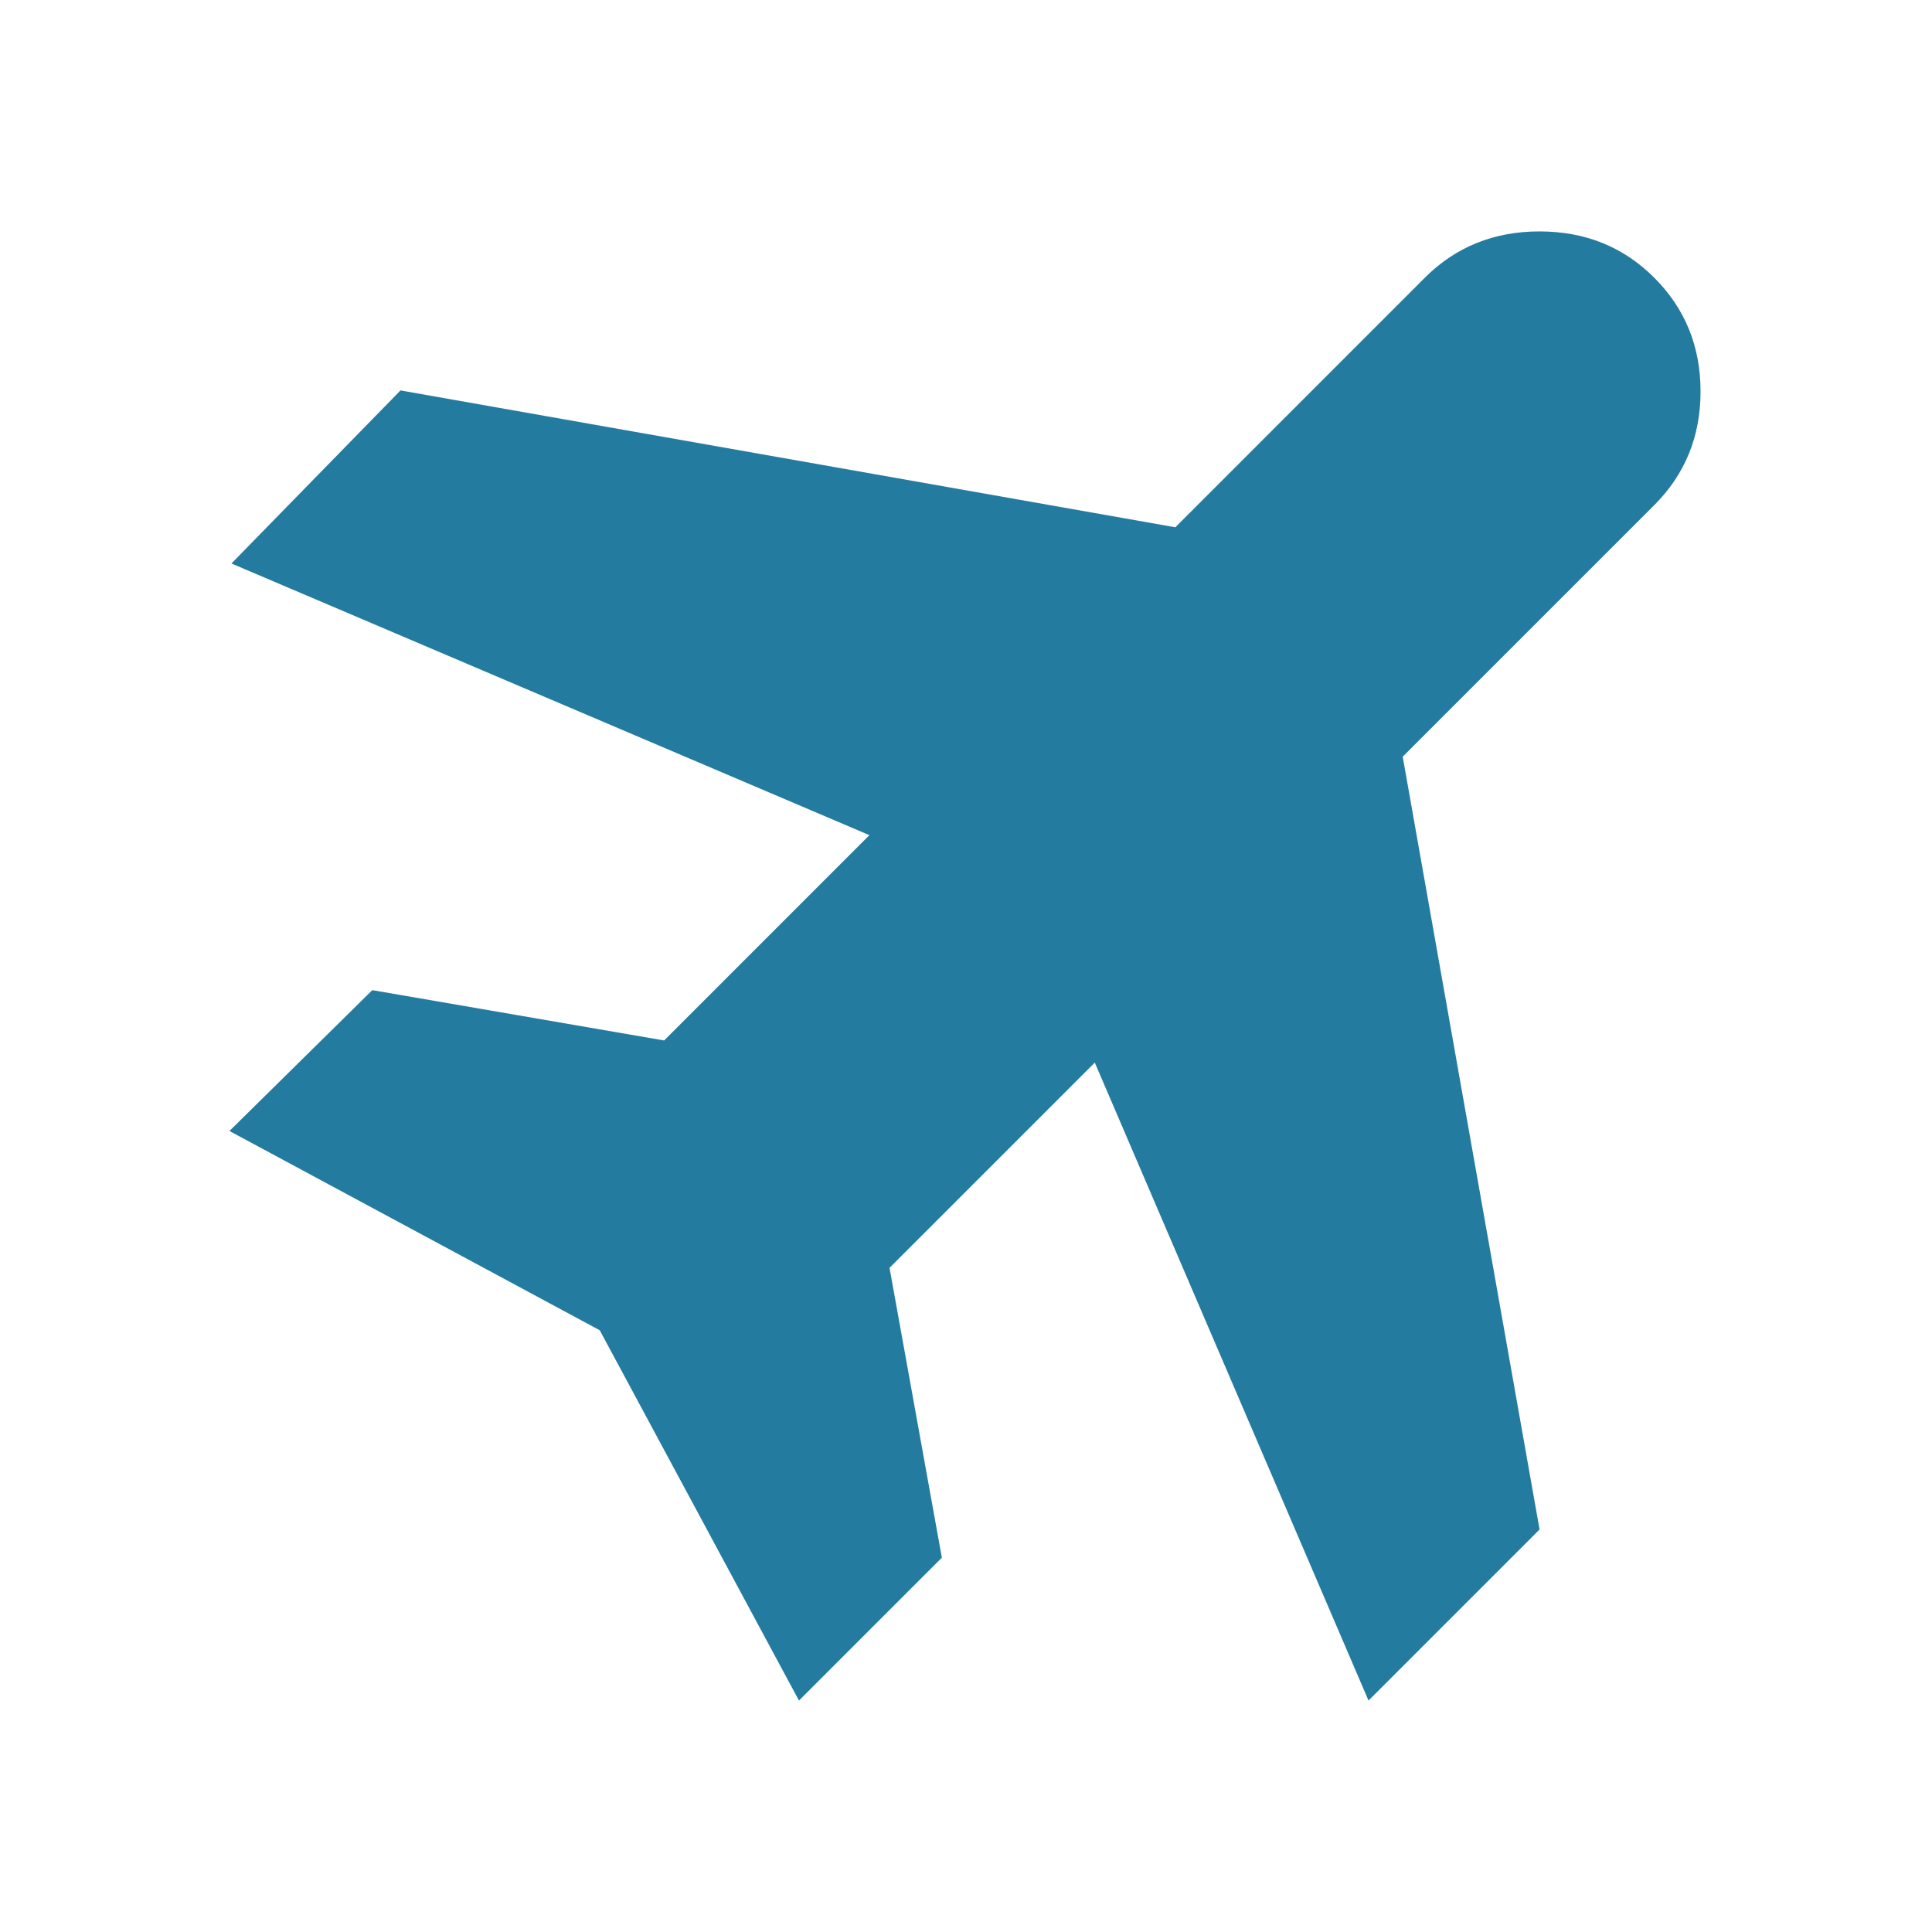
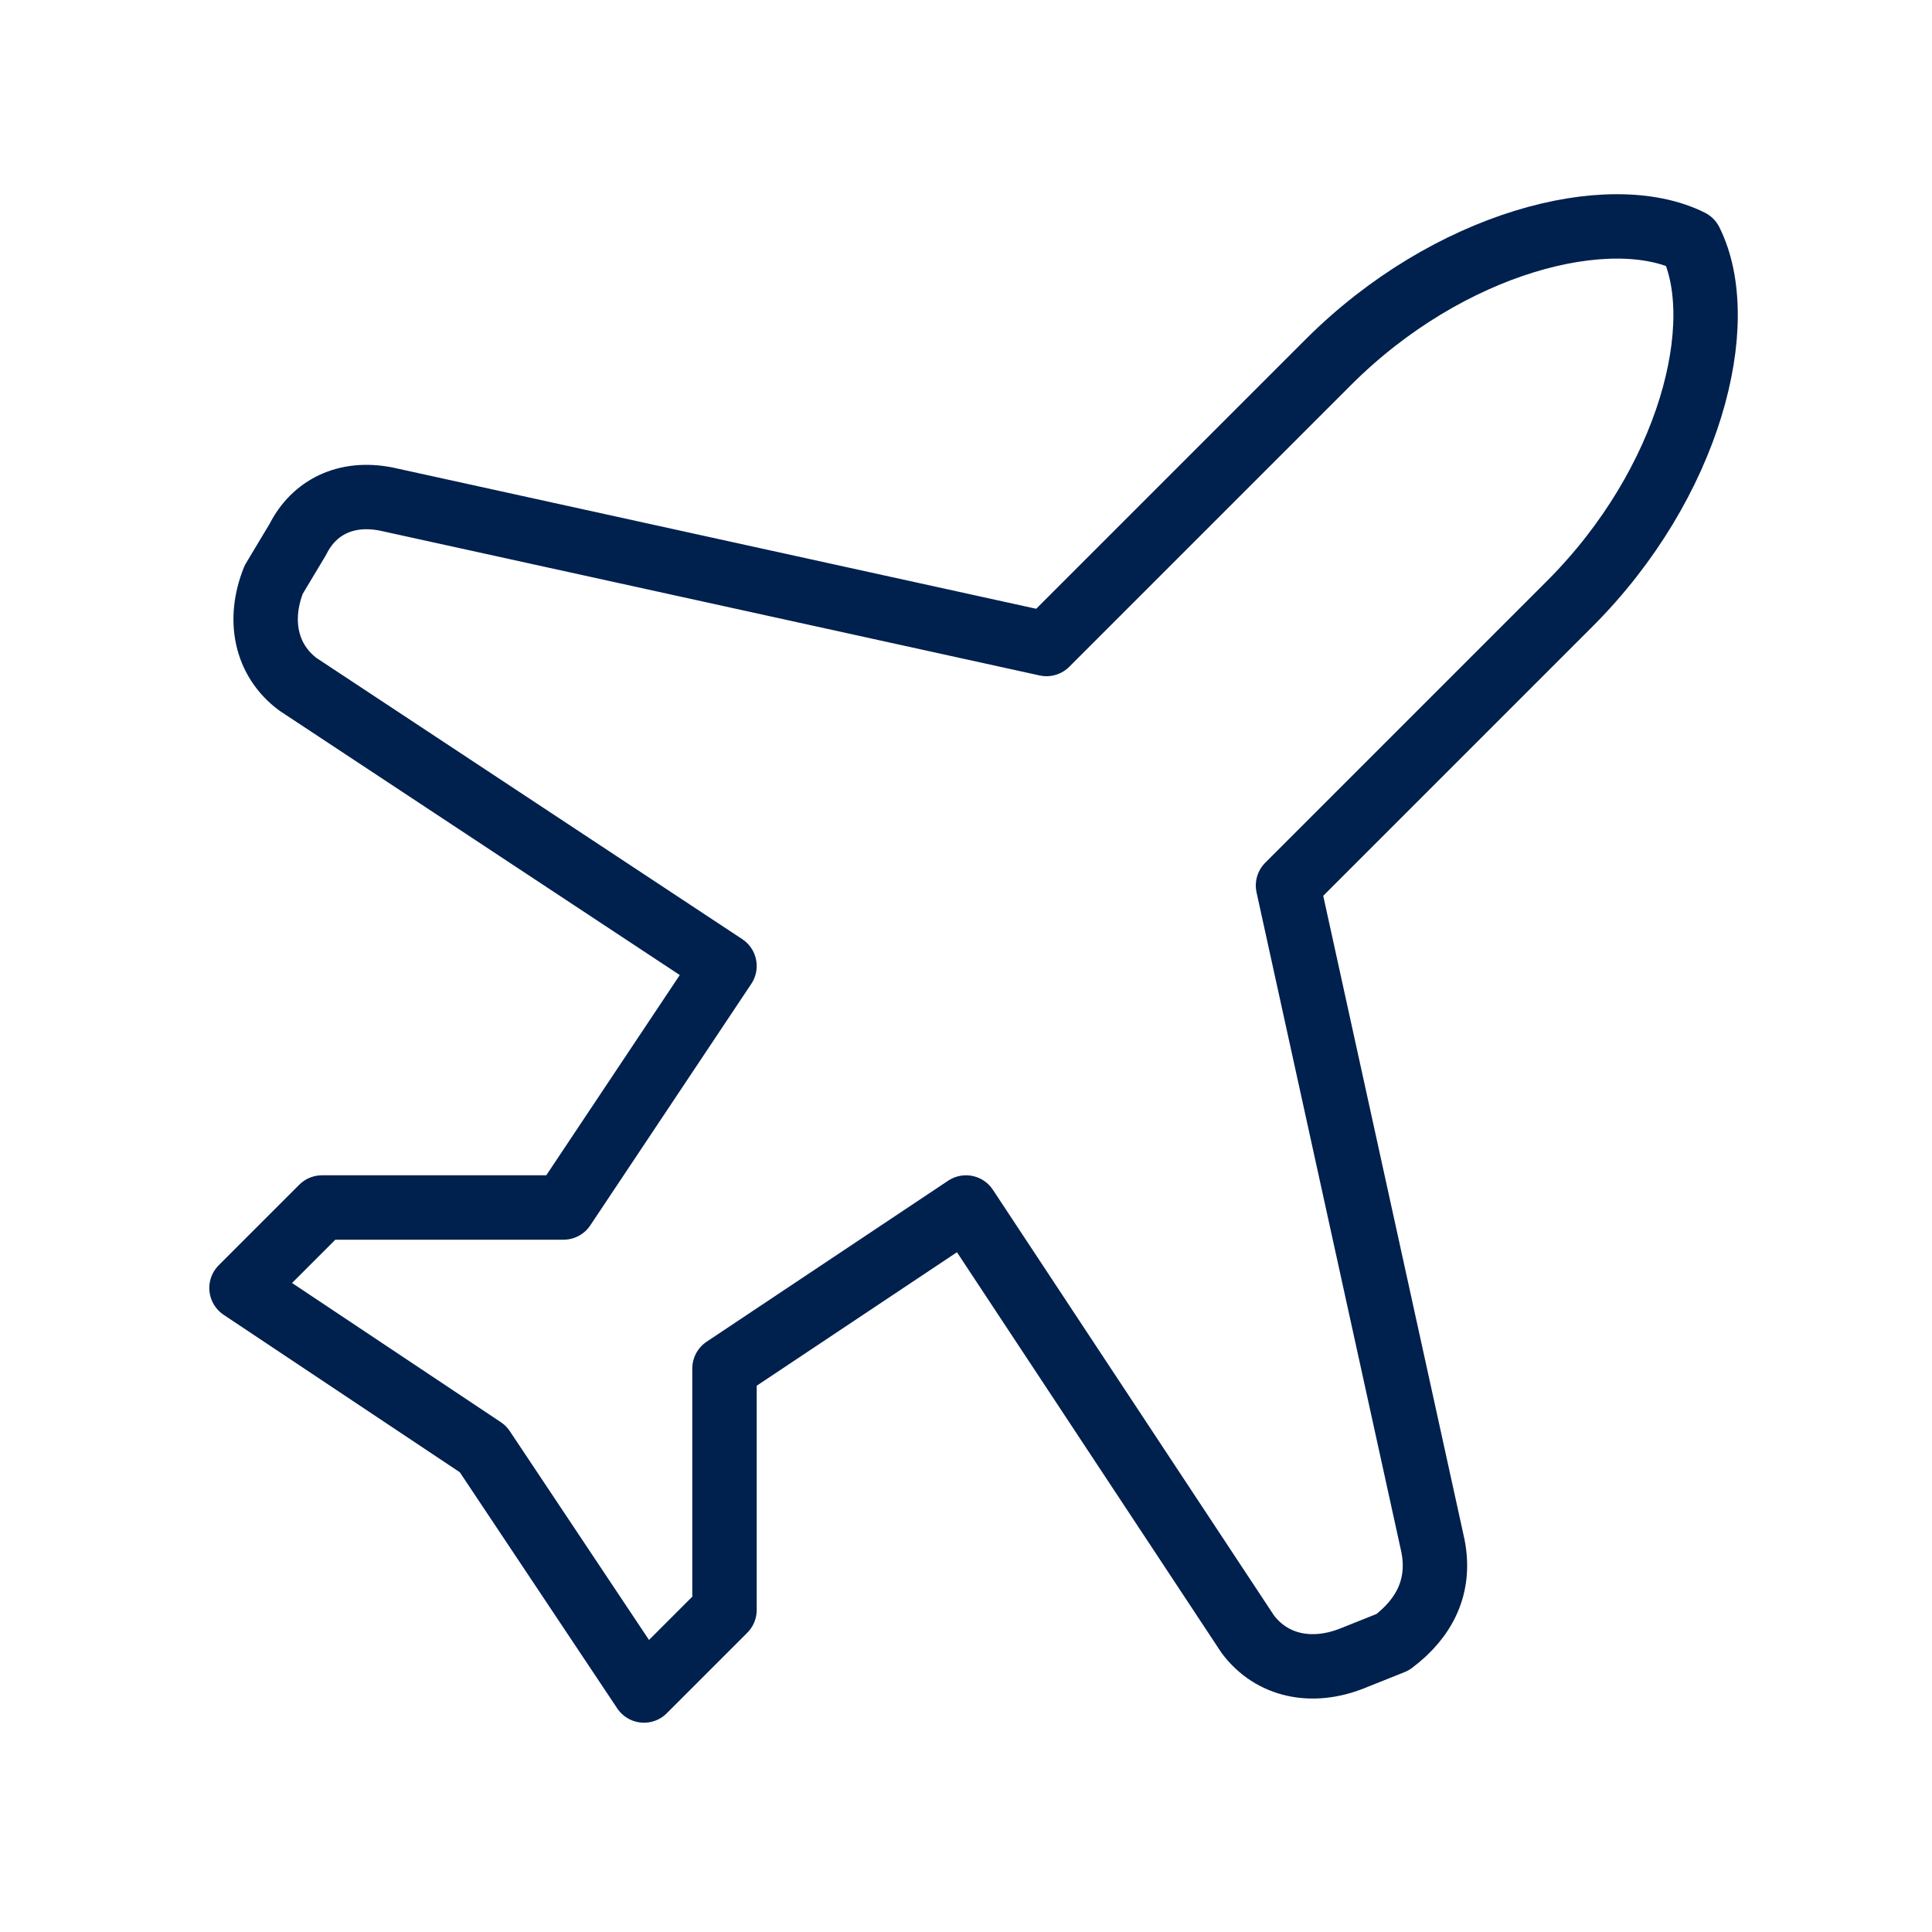
- <svg xmlns="http://www.w3.org/2000/svg" width="50" height="50" viewBox="0 0 50 50" fill="none">
-   <path d="M20.677 44.01L15.521 34.427L5.938 29.27L9.635 25.625L17.188 26.927L22.5 21.614L5.99 14.583L10.365 10.104L30.417 13.646L36.875 7.187C37.674 6.389 38.663 5.989 39.844 5.989C41.024 5.989 42.014 6.389 42.812 7.187C43.611 7.986 44.01 8.967 44.01 10.13C44.01 11.293 43.611 12.274 42.812 13.073L36.302 19.583L39.844 39.583L35.417 44.01L28.333 27.5L23.021 32.812L24.375 40.312L20.677 44.01Z" fill="#247BA0" />
+ <svg xmlns="http://www.w3.org/2000/svg" width="60" height="60" viewBox="0 0 60 60" fill="none">
+   <path d="M44.5 48L40 27.5L48.75 18.75C52.5 15 53.75 10 52.5 7.5C50 6.25 45 7.5 41.25 11.25L32.5 20L12 15.5C10.75 15.25 9.75 15.75 9.25 16.75L8.5 18C8 19.25 8.25 20.5 9.25 21.25L22.5 30L17.5 37.5H10L7.5 40L15 45L20 52.5L22.5 50V42.5L30 37.5L38.75 50.75C39.5 51.75 40.75 52 42 51.5L43.25 51C44.25 50.25 44.75 49.25 44.5 48Z" stroke="#00204E" stroke-width="2" stroke-linecap="round" stroke-linejoin="round" />
</svg>
